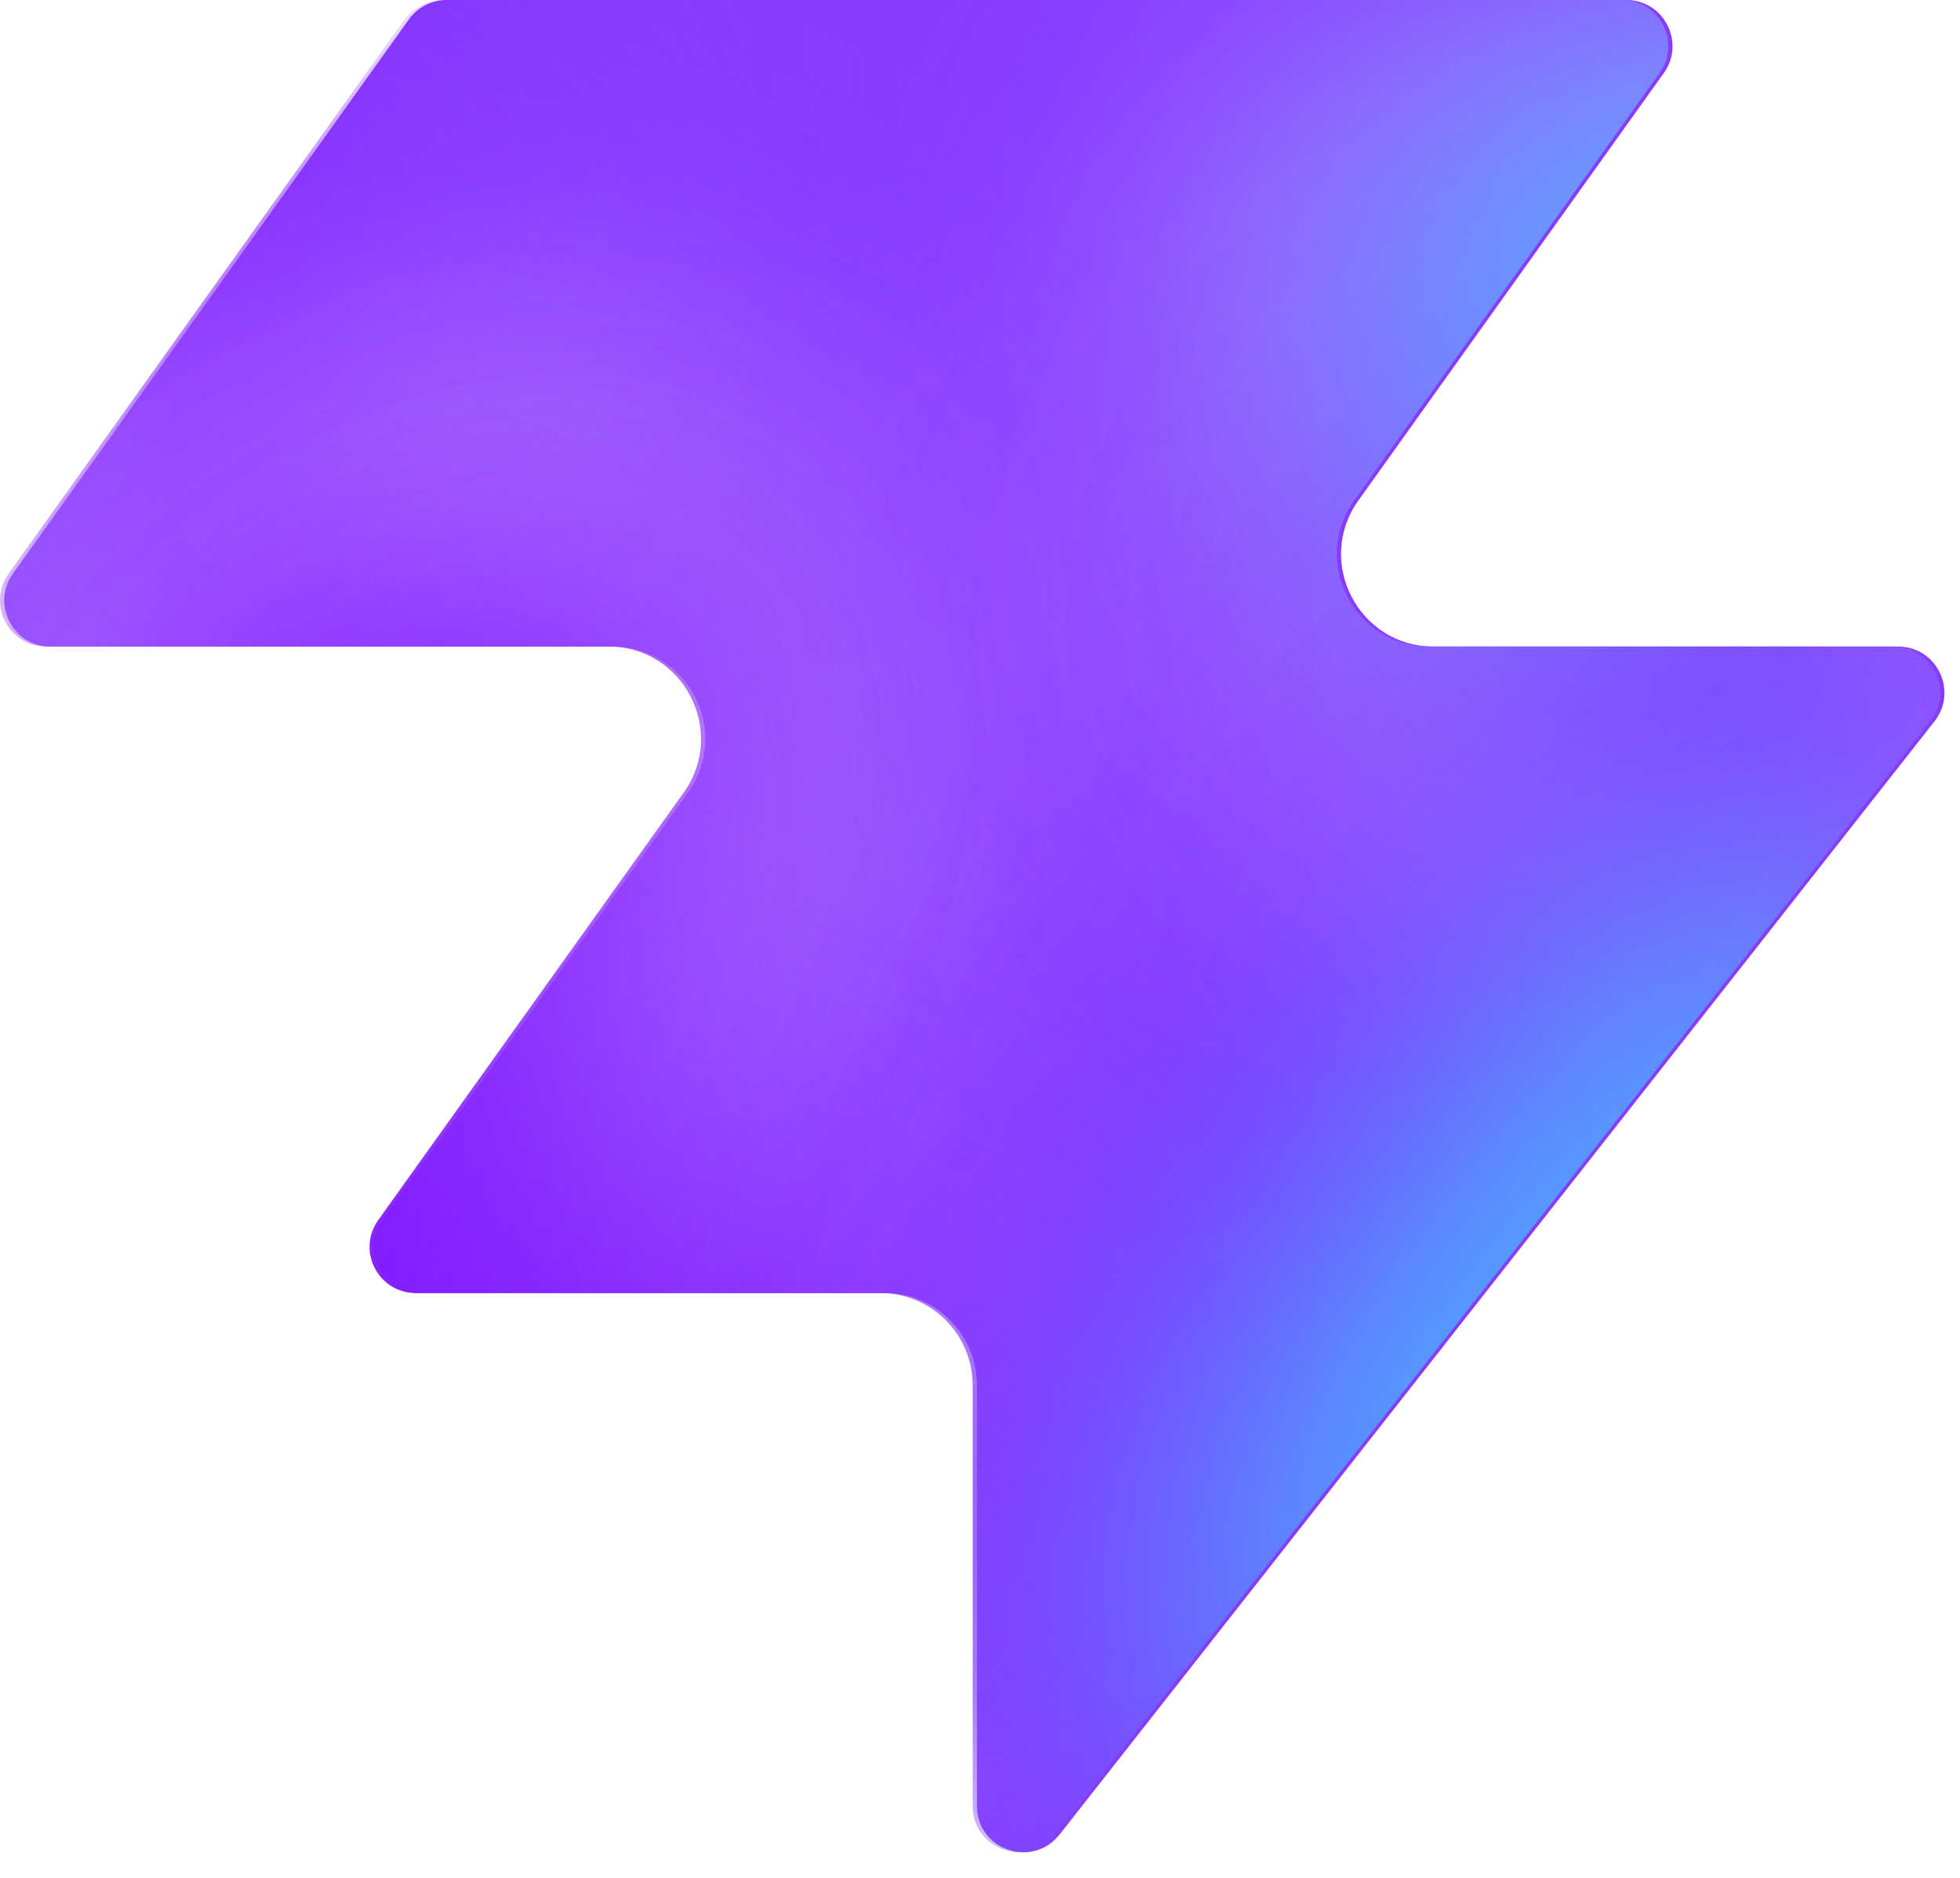
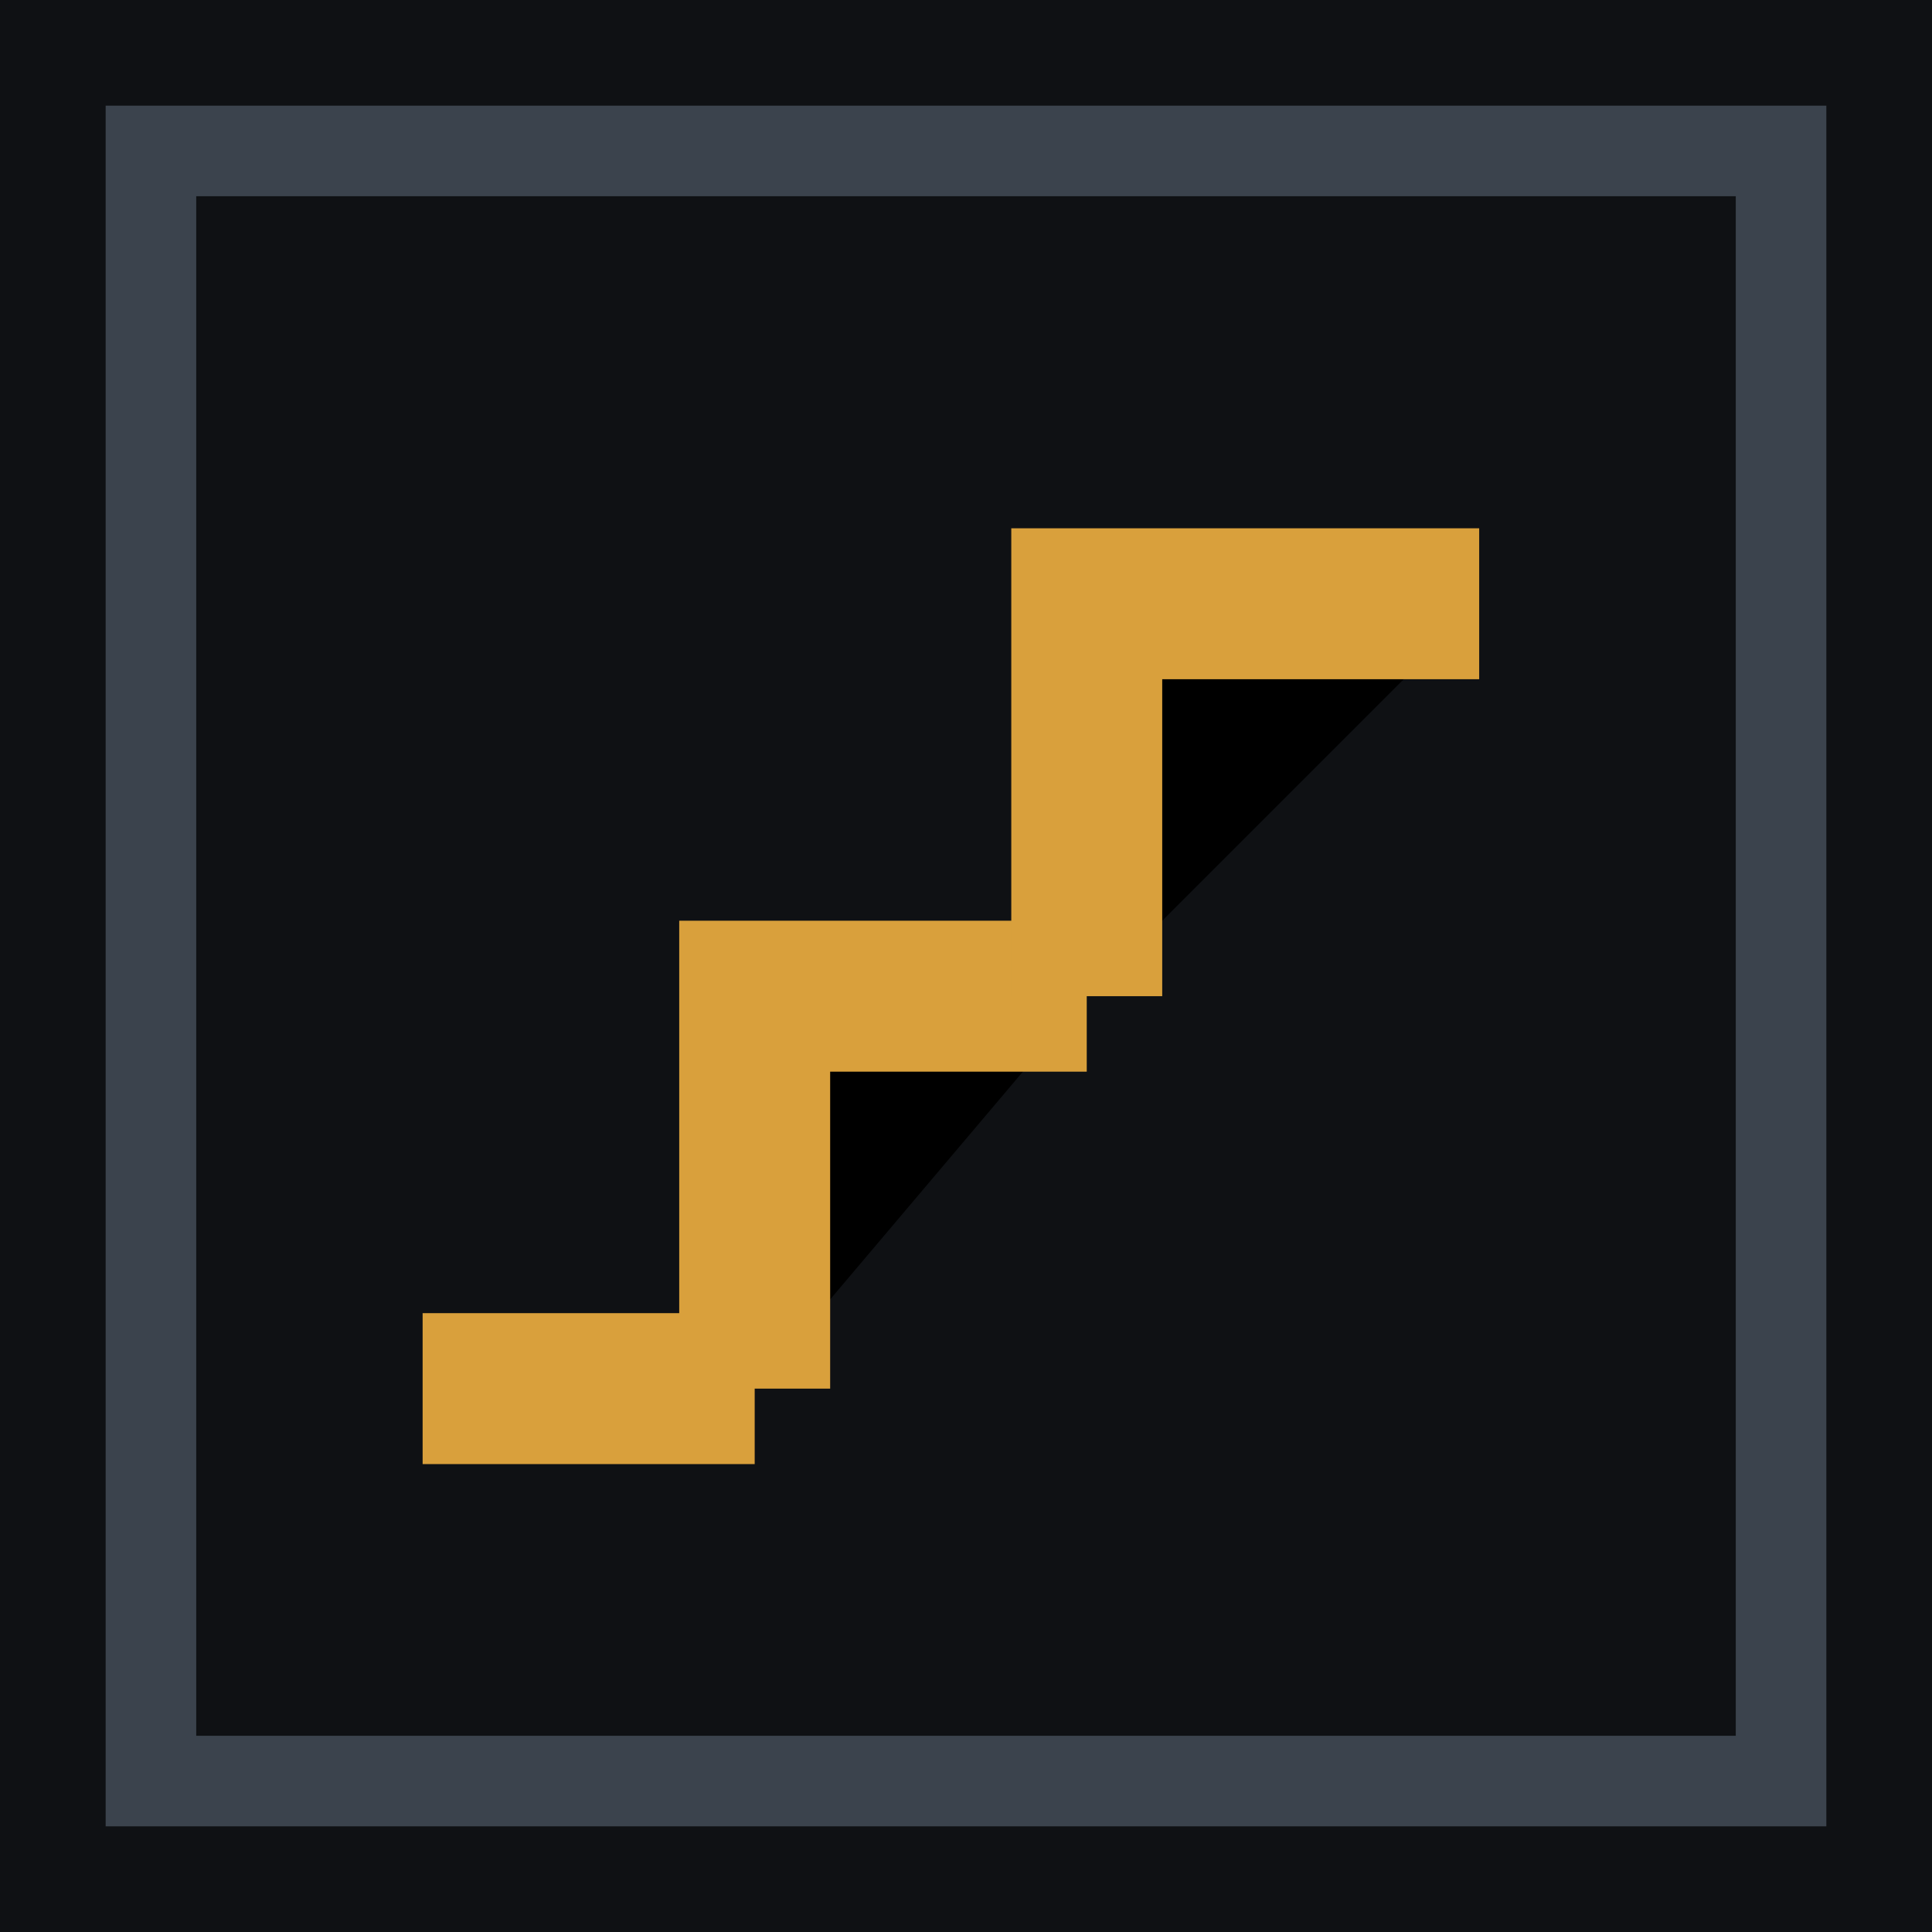
- <svg xmlns="http://www.w3.org/2000/svg" width="48" height="46" fill="none" viewBox="0 0 48 46">
-   <path fill="#863bff" d="M25.946 44.938c-.664.845-2.021.375-2.021-.698V33.937a2.26 2.26 0 0 0-2.262-2.262H10.287c-.92 0-1.456-1.04-.92-1.788l7.48-10.471c1.07-1.497 0-3.578-1.842-3.578H1.237c-.92 0-1.456-1.04-.92-1.788L10.013.474c.214-.297.556-.474.92-.474h28.894c.92 0 1.456 1.04.92 1.788l-7.48 10.471c-1.07 1.498 0 3.579 1.842 3.579h11.377c.943 0 1.473 1.088.89 1.83L25.947 44.94z" style="fill:#863bff;fill:color(display-p3 .525 .23 1);fill-opacity:1" />
-   <mask id="a" width="48" height="46" x="0" y="0" maskUnits="userSpaceOnUse" style="mask-type:alpha">
-     <path fill="#000" d="M25.842 44.938c-.664.844-2.021.375-2.021-.698V33.937a2.26 2.26 0 0 0-2.262-2.262H10.183c-.92 0-1.456-1.04-.92-1.788l7.48-10.471c1.07-1.498 0-3.579-1.842-3.579H1.133c-.92 0-1.456-1.04-.92-1.787L9.91.473c.214-.297.556-.474.92-.474h28.894c.92 0 1.456 1.04.92 1.788l-7.48 10.471c-1.07 1.498 0 3.578 1.842 3.578h11.377c.943 0 1.473 1.088.89 1.832L25.843 44.94z" style="fill:#000;fill-opacity:1" />
-   </mask>
-   <g mask="url(#a)">
-     <g filter="url(#b)">
-       <ellipse cx="5.508" cy="14.704" fill="#ede6ff" rx="5.508" ry="14.704" style="fill:#ede6ff;fill:color(display-p3 .927 .903 1);fill-opacity:1" transform="matrix(.00324 1 1 -.00324 -4.47 31.516)" />
-     </g>
-     <g filter="url(#c)">
-       <ellipse cx="10.399" cy="29.851" fill="#ede6ff" rx="10.399" ry="29.851" style="fill:#ede6ff;fill:color(display-p3 .927 .903 1);fill-opacity:1" transform="matrix(.00324 1 1 -.00324 -39.328 7.883)" />
-     </g>
-     <g filter="url(#d)">
-       <ellipse cx="5.508" cy="30.487" fill="#7e14ff" rx="5.508" ry="30.487" style="fill:#7e14ff;fill:color(display-p3 .492 .077 1);fill-opacity:1" transform="rotate(89.814 -25.913 -14.639)scale(1 -1)" />
-     </g>
-     <g filter="url(#e)">
-       <ellipse cx="5.508" cy="30.599" fill="#7e14ff" rx="5.508" ry="30.599" style="fill:#7e14ff;fill:color(display-p3 .492 .077 1);fill-opacity:1" transform="rotate(89.814 -32.644 -3.334)scale(1 -1)" />
-     </g>
-     <g filter="url(#f)">
-       <ellipse cx="5.508" cy="30.599" fill="#7e14ff" rx="5.508" ry="30.599" style="fill:#7e14ff;fill:color(display-p3 .492 .077 1);fill-opacity:1" transform="matrix(.00324 1 1 -.00324 -34.34 30.47)" />
-     </g>
-     <g filter="url(#g)">
-       <ellipse cx="14.072" cy="22.078" fill="#ede6ff" rx="14.072" ry="22.078" style="fill:#ede6ff;fill:color(display-p3 .927 .903 1);fill-opacity:1" transform="rotate(93.35 24.506 48.493)scale(-1 1)" />
-     </g>
-     <g filter="url(#h)">
-       <ellipse cx="3.47" cy="21.501" fill="#7e14ff" rx="3.47" ry="21.501" style="fill:#7e14ff;fill:color(display-p3 .492 .077 1);fill-opacity:1" transform="rotate(89.009 28.708 47.59)scale(-1 1)" />
-     </g>
-     <g filter="url(#i)">
-       <ellipse cx="3.47" cy="21.501" fill="#7e14ff" rx="3.47" ry="21.501" style="fill:#7e14ff;fill:color(display-p3 .492 .077 1);fill-opacity:1" transform="rotate(89.009 28.708 47.59)scale(-1 1)" />
-     </g>
-     <g filter="url(#j)">
-       <ellipse cx=".387" cy="8.972" fill="#7e14ff" rx="4.407" ry="29.108" style="fill:#7e14ff;fill:color(display-p3 .492 .077 1);fill-opacity:1" transform="rotate(39.51 .387 8.972)" />
-     </g>
-     <g filter="url(#k)">
-       <ellipse cx="47.523" cy="-6.092" fill="#7e14ff" rx="4.407" ry="29.108" style="fill:#7e14ff;fill:color(display-p3 .492 .077 1);fill-opacity:1" transform="rotate(37.892 47.523 -6.092)" />
-     </g>
-     <g filter="url(#l)">
-       <ellipse cx="41.412" cy="6.333" fill="#47bfff" rx="5.971" ry="9.665" style="fill:#47bfff;fill:color(display-p3 .28 .748 1);fill-opacity:1" transform="rotate(37.892 41.412 6.333)" />
-     </g>
-     <g filter="url(#m)">
-       <ellipse cx="-1.879" cy="38.332" fill="#7e14ff" rx="4.407" ry="29.108" style="fill:#7e14ff;fill:color(display-p3 .492 .077 1);fill-opacity:1" transform="rotate(37.892 -1.88 38.332)" />
-     </g>
-     <g filter="url(#n)">
-       <ellipse cx="-1.879" cy="38.332" fill="#7e14ff" rx="4.407" ry="29.108" style="fill:#7e14ff;fill:color(display-p3 .492 .077 1);fill-opacity:1" transform="rotate(37.892 -1.88 38.332)" />
-     </g>
-     <g filter="url(#o)">
-       <ellipse cx="35.651" cy="29.907" fill="#7e14ff" rx="4.407" ry="29.108" style="fill:#7e14ff;fill:color(display-p3 .492 .077 1);fill-opacity:1" transform="rotate(37.892 35.651 29.907)" />
-     </g>
-     <g filter="url(#p)">
-       <ellipse cx="38.418" cy="32.4" fill="#47bfff" rx="5.971" ry="15.297" style="fill:#47bfff;fill:color(display-p3 .28 .748 1);fill-opacity:1" transform="rotate(37.892 38.418 32.4)" />
-     </g>
+ <svg xmlns="http://www.w3.org/2000/svg" viewBox="0 0 32 32" width="32" height="32">
+   <rect width="32" height="32" fill="#0F1114" />
+   <rect x="2.5" y="2.5" width="27" height="27" fill="none" stroke="#3B434D" stroke-width="1.5" />
+   <g stroke="#D9A03C" stroke-width="2.5" stroke-linecap="butt">
+     <path d="M7 23 H12.5" />
+     <path d="M12.5 23 V16.5 H18" />
+     <path d="M18 16.5 V10 H24.5" />
  </g>
-   <defs>
-     <filter id="b" width="60.045" height="41.654" x="-19.77" y="16.149" color-interpolation-filters="sRGB" filterUnits="userSpaceOnUse">
-       <feFlood flood-opacity="0" result="BackgroundImageFix" />
-       <feBlend in="SourceGraphic" in2="BackgroundImageFix" result="shape" />
-       <feGaussianBlur result="effect1_foregroundBlur_2002_17158" stdDeviation="7.659" />
-     </filter>
-     <filter id="c" width="90.34" height="51.437" x="-54.613" y="-7.533" color-interpolation-filters="sRGB" filterUnits="userSpaceOnUse">
-       <feFlood flood-opacity="0" result="BackgroundImageFix" />
-       <feBlend in="SourceGraphic" in2="BackgroundImageFix" result="shape" />
-       <feGaussianBlur result="effect1_foregroundBlur_2002_17158" stdDeviation="7.659" />
-     </filter>
-     <filter id="d" width="79.355" height="29.4" x="-49.64" y="2.03" color-interpolation-filters="sRGB" filterUnits="userSpaceOnUse">
-       <feFlood flood-opacity="0" result="BackgroundImageFix" />
-       <feBlend in="SourceGraphic" in2="BackgroundImageFix" result="shape" />
-       <feGaussianBlur result="effect1_foregroundBlur_2002_17158" stdDeviation="4.596" />
-     </filter>
-     <filter id="e" width="79.579" height="29.4" x="-45.045" y="20.029" color-interpolation-filters="sRGB" filterUnits="userSpaceOnUse">
-       <feFlood flood-opacity="0" result="BackgroundImageFix" />
-       <feBlend in="SourceGraphic" in2="BackgroundImageFix" result="shape" />
-       <feGaussianBlur result="effect1_foregroundBlur_2002_17158" stdDeviation="4.596" />
-     </filter>
-     <filter id="f" width="79.579" height="29.4" x="-43.513" y="21.178" color-interpolation-filters="sRGB" filterUnits="userSpaceOnUse">
-       <feFlood flood-opacity="0" result="BackgroundImageFix" />
-       <feBlend in="SourceGraphic" in2="BackgroundImageFix" result="shape" />
-       <feGaussianBlur result="effect1_foregroundBlur_2002_17158" stdDeviation="4.596" />
-     </filter>
-     <filter id="g" width="74.749" height="58.852" x="15.756" y="-17.901" color-interpolation-filters="sRGB" filterUnits="userSpaceOnUse">
-       <feFlood flood-opacity="0" result="BackgroundImageFix" />
-       <feBlend in="SourceGraphic" in2="BackgroundImageFix" result="shape" />
-       <feGaussianBlur result="effect1_foregroundBlur_2002_17158" stdDeviation="7.659" />
-     </filter>
-     <filter id="h" width="61.377" height="25.362" x="23.548" y="2.284" color-interpolation-filters="sRGB" filterUnits="userSpaceOnUse">
-       <feFlood flood-opacity="0" result="BackgroundImageFix" />
-       <feBlend in="SourceGraphic" in2="BackgroundImageFix" result="shape" />
-       <feGaussianBlur result="effect1_foregroundBlur_2002_17158" stdDeviation="4.596" />
-     </filter>
-     <filter id="i" width="61.377" height="25.362" x="23.548" y="2.284" color-interpolation-filters="sRGB" filterUnits="userSpaceOnUse">
-       <feFlood flood-opacity="0" result="BackgroundImageFix" />
-       <feBlend in="SourceGraphic" in2="BackgroundImageFix" result="shape" />
-       <feGaussianBlur result="effect1_foregroundBlur_2002_17158" stdDeviation="4.596" />
-     </filter>
-     <filter id="j" width="56.045" height="63.649" x="-27.636" y="-22.853" color-interpolation-filters="sRGB" filterUnits="userSpaceOnUse">
-       <feFlood flood-opacity="0" result="BackgroundImageFix" />
-       <feBlend in="SourceGraphic" in2="BackgroundImageFix" result="shape" />
-       <feGaussianBlur result="effect1_foregroundBlur_2002_17158" stdDeviation="4.596" />
-     </filter>
-     <filter id="k" width="54.814" height="64.646" x="20.116" y="-38.415" color-interpolation-filters="sRGB" filterUnits="userSpaceOnUse">
-       <feFlood flood-opacity="0" result="BackgroundImageFix" />
-       <feBlend in="SourceGraphic" in2="BackgroundImageFix" result="shape" />
-       <feGaussianBlur result="effect1_foregroundBlur_2002_17158" stdDeviation="4.596" />
-     </filter>
-     <filter id="l" width="33.541" height="35.313" x="24.641" y="-11.323" color-interpolation-filters="sRGB" filterUnits="userSpaceOnUse">
-       <feFlood flood-opacity="0" result="BackgroundImageFix" />
-       <feBlend in="SourceGraphic" in2="BackgroundImageFix" result="shape" />
-       <feGaussianBlur result="effect1_foregroundBlur_2002_17158" stdDeviation="4.596" />
-     </filter>
-     <filter id="m" width="54.814" height="64.646" x="-29.286" y="6.009" color-interpolation-filters="sRGB" filterUnits="userSpaceOnUse">
-       <feFlood flood-opacity="0" result="BackgroundImageFix" />
-       <feBlend in="SourceGraphic" in2="BackgroundImageFix" result="shape" />
-       <feGaussianBlur result="effect1_foregroundBlur_2002_17158" stdDeviation="4.596" />
-     </filter>
-     <filter id="n" width="54.814" height="64.646" x="-29.286" y="6.009" color-interpolation-filters="sRGB" filterUnits="userSpaceOnUse">
-       <feFlood flood-opacity="0" result="BackgroundImageFix" />
-       <feBlend in="SourceGraphic" in2="BackgroundImageFix" result="shape" />
-       <feGaussianBlur result="effect1_foregroundBlur_2002_17158" stdDeviation="4.596" />
-     </filter>
-     <filter id="o" width="54.814" height="64.646" x="8.244" y="-2.416" color-interpolation-filters="sRGB" filterUnits="userSpaceOnUse">
-       <feFlood flood-opacity="0" result="BackgroundImageFix" />
-       <feBlend in="SourceGraphic" in2="BackgroundImageFix" result="shape" />
-       <feGaussianBlur result="effect1_foregroundBlur_2002_17158" stdDeviation="4.596" />
-     </filter>
-     <filter id="p" width="39.409" height="43.623" x="18.713" y="10.588" color-interpolation-filters="sRGB" filterUnits="userSpaceOnUse">
-       <feFlood flood-opacity="0" result="BackgroundImageFix" />
-       <feBlend in="SourceGraphic" in2="BackgroundImageFix" result="shape" />
-       <feGaussianBlur result="effect1_foregroundBlur_2002_17158" stdDeviation="4.596" />
-     </filter>
-   </defs>
</svg>
